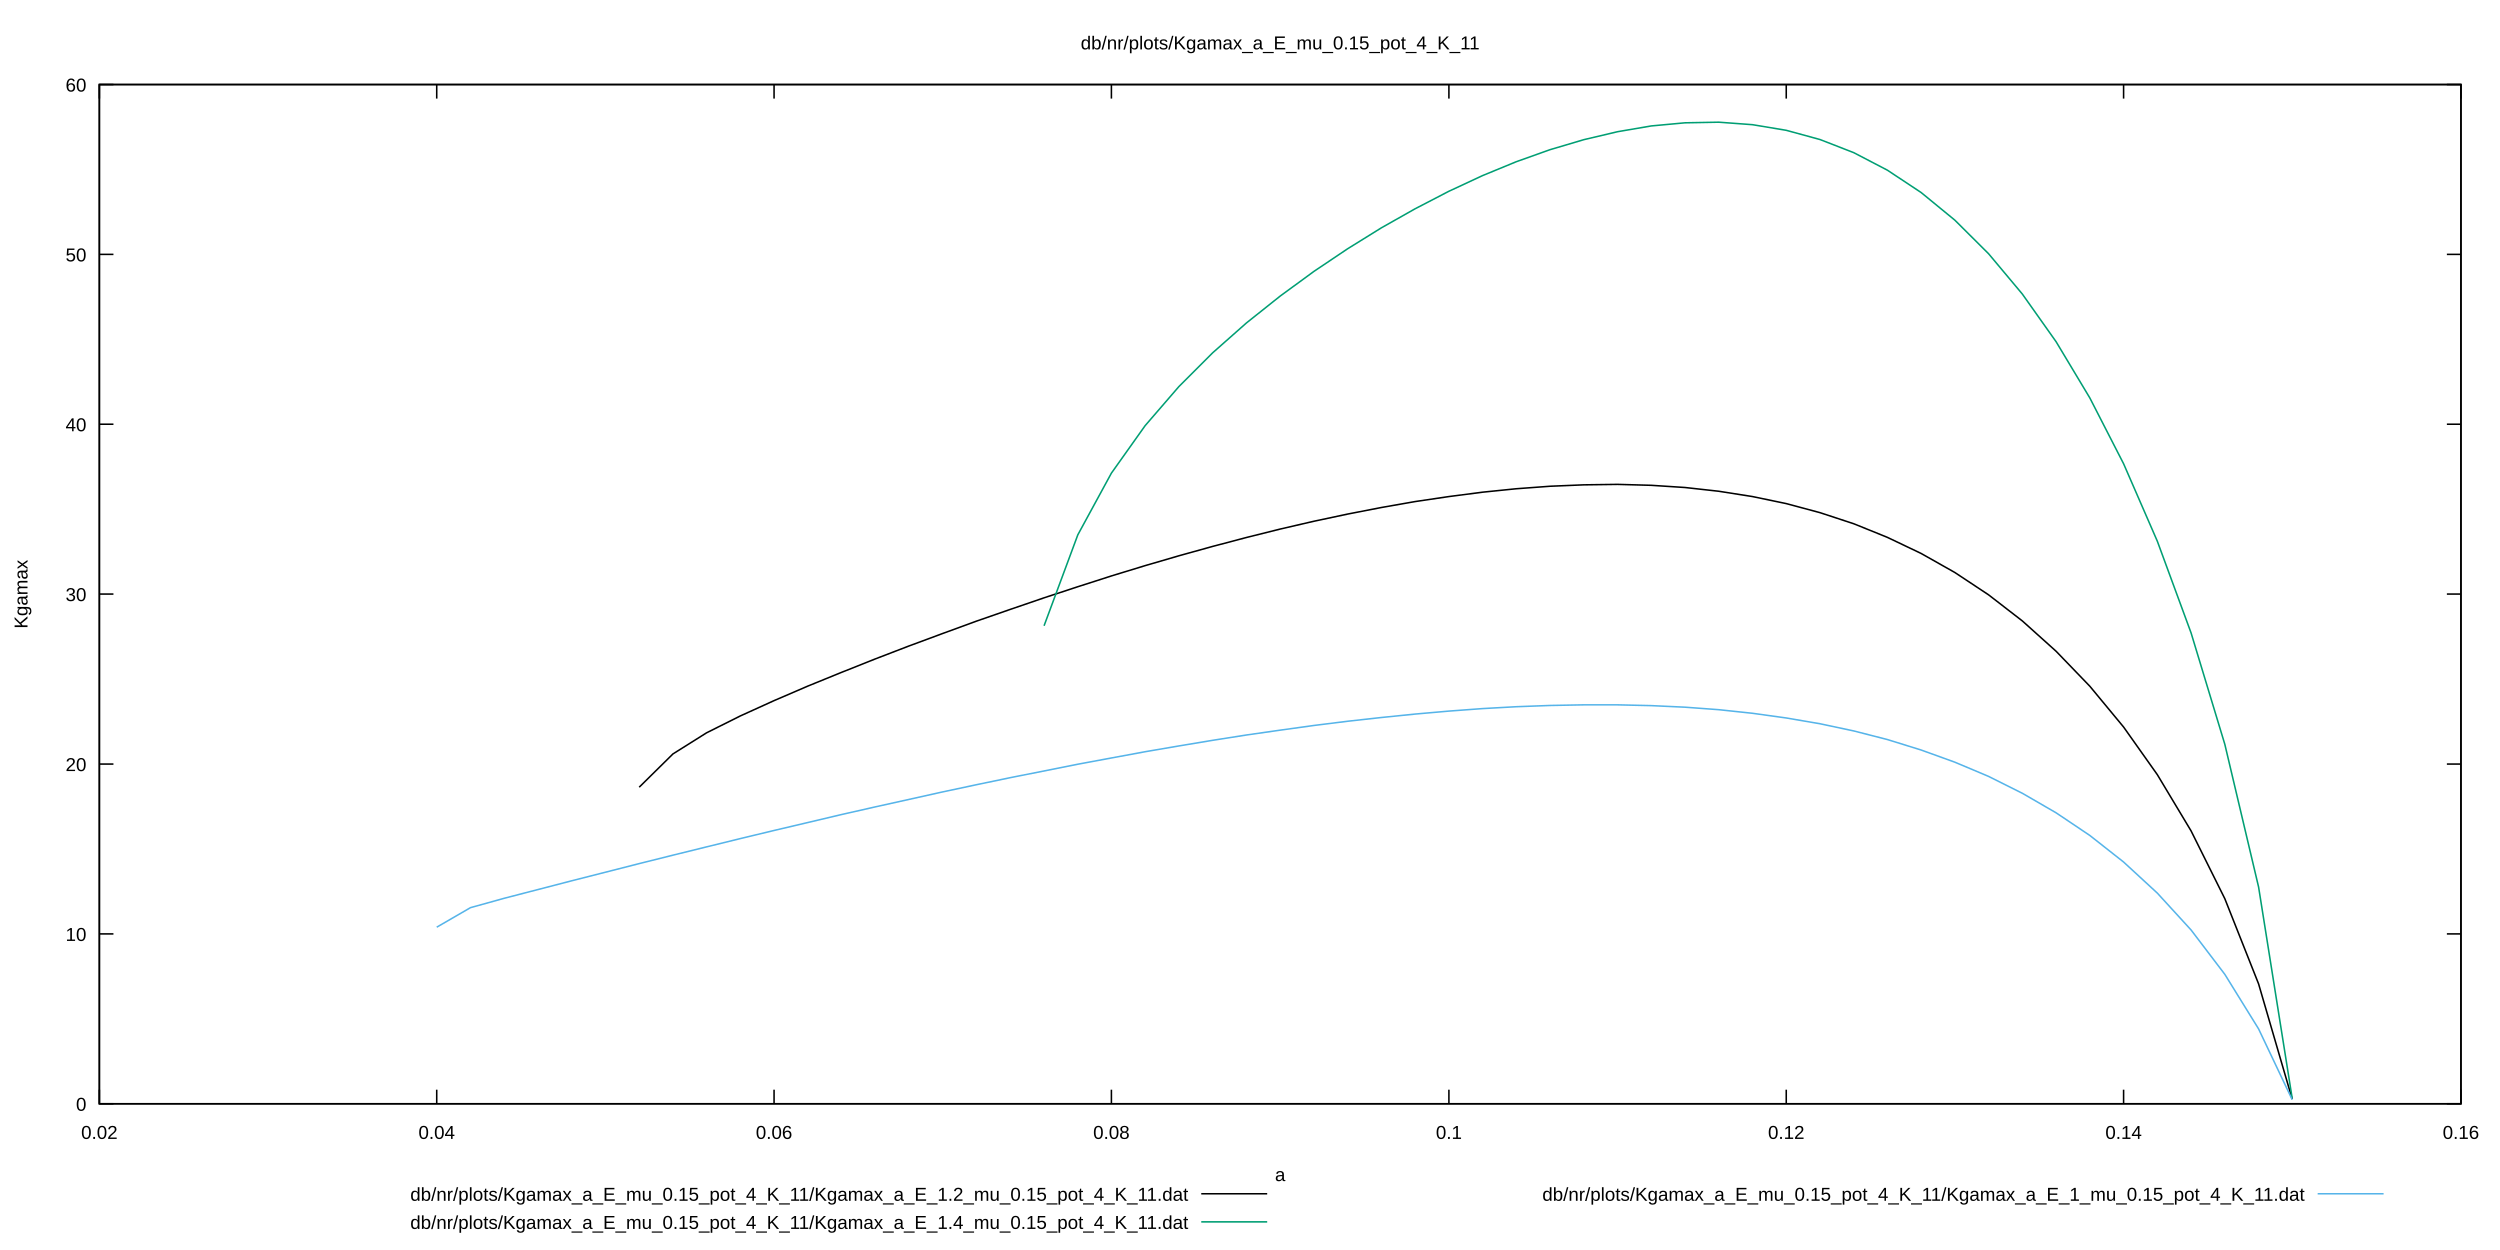
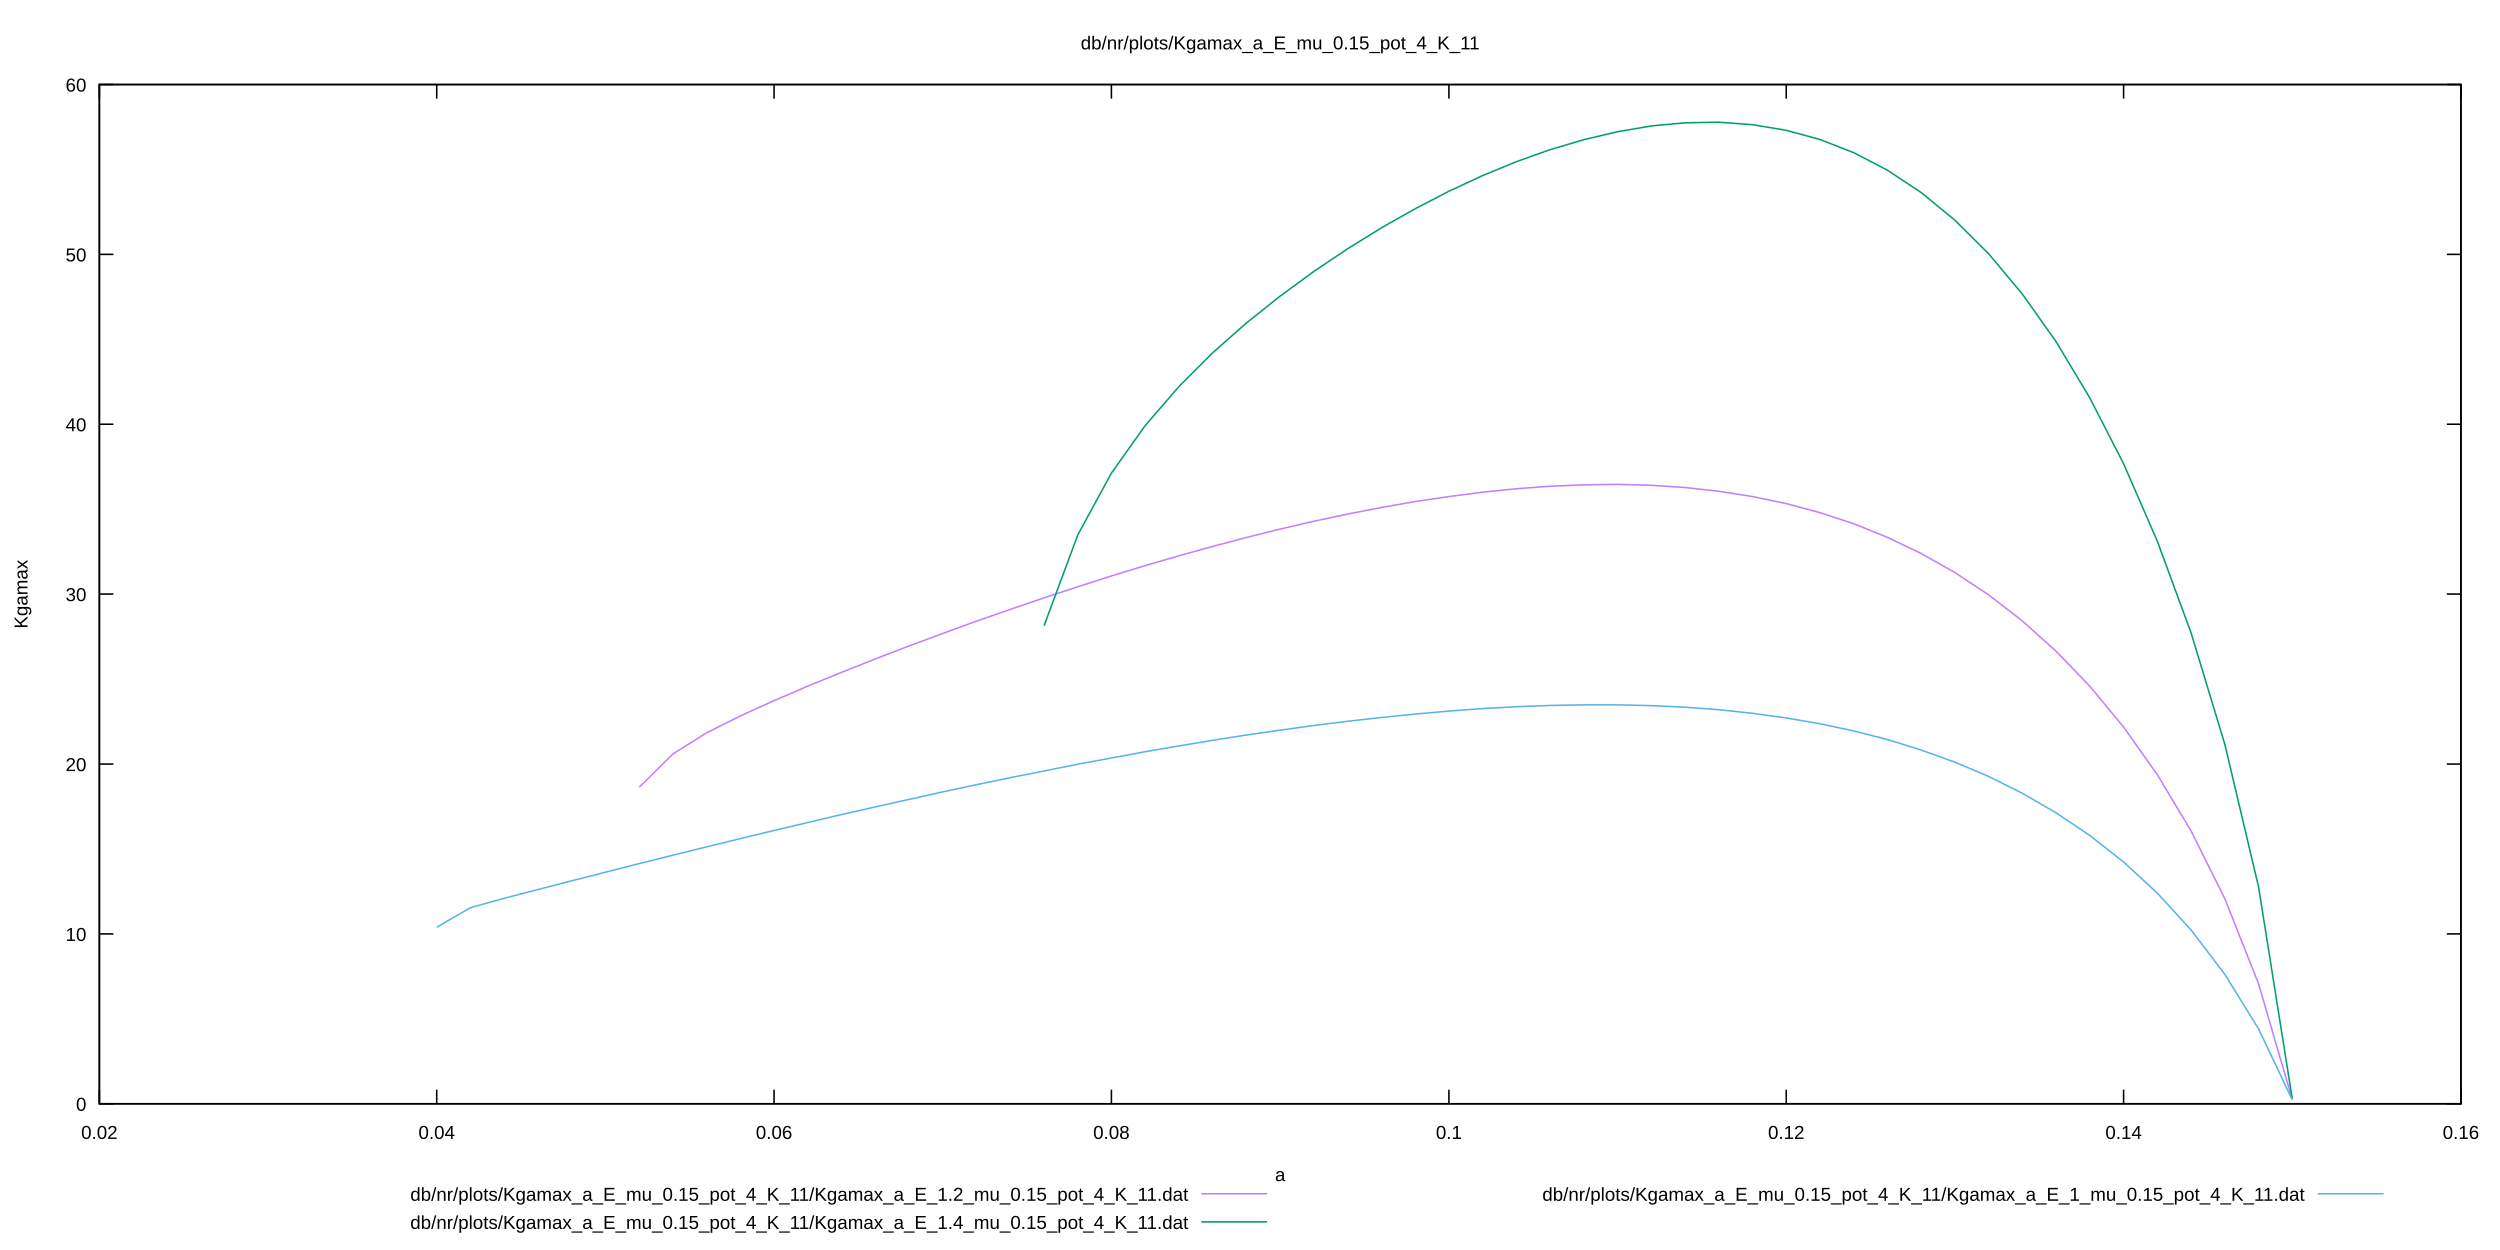
<svg xmlns="http://www.w3.org/2000/svg" xmlns:xlink="http://www.w3.org/1999/xlink" width="1600" height="800" viewBox="0 0 1600 800">
  <g id="gnuplot_canvas">
    <rect x="0" y="0" width="1600" height="800" fill="none" />
    <defs>
      <circle id="gpDot" r="0.5" stroke-width="0.5" />
      <path id="gpPt0" stroke-width="0.222" stroke="currentColor" d="M-1,0 h2 M0,-1 v2" />
      <path id="gpPt1" stroke-width="0.222" stroke="currentColor" d="M-1,-1 L1,1 M1,-1 L-1,1" />
      <path id="gpPt2" stroke-width="0.222" stroke="currentColor" d="M-1,0 L1,0 M0,-1 L0,1 M-1,-1 L1,1 M-1,1 L1,-1" />
      <rect id="gpPt3" stroke-width="0.222" stroke="currentColor" x="-1" y="-1" width="2" height="2" />
      <rect id="gpPt4" stroke-width="0.222" stroke="currentColor" fill="currentColor" x="-1" y="-1" width="2" height="2" />
      <circle id="gpPt5" stroke-width="0.222" stroke="currentColor" cx="0" cy="0" r="1" />
      <use xlink:href="#gpPt5" id="gpPt6" fill="currentColor" stroke="none" />
      <path id="gpPt7" stroke-width="0.222" stroke="currentColor" d="M0,-1.33 L-1.33,0.67 L1.33,0.67 z" />
      <use xlink:href="#gpPt7" id="gpPt8" fill="currentColor" stroke="none" />
      <use xlink:href="#gpPt7" id="gpPt9" stroke="currentColor" transform="rotate(180)" />
      <use xlink:href="#gpPt9" id="gpPt10" fill="currentColor" stroke="none" />
      <use xlink:href="#gpPt3" id="gpPt11" stroke="currentColor" transform="rotate(45)" />
      <use xlink:href="#gpPt11" id="gpPt12" fill="currentColor" stroke="none" />
      <path id="gpPt13" stroke-width="0.222" stroke="currentColor" d="M0,1.330 L1.265,0.411 L0.782,-1.067 L-0.782,-1.076 L-1.265,0.411 z" />
      <use xlink:href="#gpPt13" id="gpPt14" fill="currentColor" stroke="none" />
      <filter id="textbox" filterUnits="objectBoundingBox" x="0" y="0" height="1" width="1">
        <feFlood flood-color="white" flood-opacity="1" result="bgnd" />
        <feComposite in="SourceGraphic" in2="bgnd" operator="atop" />
      </filter>
      <filter id="greybox" filterUnits="objectBoundingBox" x="0" y="0" height="1" width="1">
        <feFlood flood-color="lightgrey" flood-opacity="1" result="grey" />
        <feComposite in="SourceGraphic" in2="grey" operator="atop" />
      </filter>
    </defs>
    <g fill="none" color="white" stroke="currentColor" stroke-width="1.00" stroke-linecap="butt" stroke-linejoin="miter">
</g>
    <g fill="none" color="black" stroke="currentColor" stroke-width="1.00" stroke-linecap="butt" stroke-linejoin="miter">
      <path stroke="black" d="M63.6,706.4 L72.6,706.4 M1575.0,706.4 L1566.0,706.4  " />
      <g transform="translate(55.3,710.9)" stroke="none" fill="black" font-family="Arial" font-size="12.00" text-anchor="end">
        <text>
          <tspan font-family="Arial"> 0</tspan>
        </text>
      </g>
    </g>
    <g fill="none" color="black" stroke="currentColor" stroke-width="1.00" stroke-linecap="butt" stroke-linejoin="miter">
      <path stroke="black" d="M63.6,597.7 L72.6,597.7 M1575.0,597.7 L1566.0,597.7  " />
      <g transform="translate(55.3,602.2)" stroke="none" fill="black" font-family="Arial" font-size="12.00" text-anchor="end">
        <text>
          <tspan font-family="Arial"> 10</tspan>
        </text>
      </g>
    </g>
    <g fill="none" color="black" stroke="currentColor" stroke-width="1.00" stroke-linecap="butt" stroke-linejoin="miter">
      <path stroke="black" d="M63.6,489.0 L72.6,489.0 M1575.0,489.0 L1566.0,489.0  " />
      <g transform="translate(55.3,493.5)" stroke="none" fill="black" font-family="Arial" font-size="12.00" text-anchor="end">
        <text>
          <tspan font-family="Arial"> 20</tspan>
        </text>
      </g>
    </g>
    <g fill="none" color="black" stroke="currentColor" stroke-width="1.00" stroke-linecap="butt" stroke-linejoin="miter">
      <path stroke="black" d="M63.6,380.2 L72.6,380.2 M1575.0,380.2 L1566.0,380.2  " />
      <g transform="translate(55.3,384.7)" stroke="none" fill="black" font-family="Arial" font-size="12.00" text-anchor="end">
        <text>
          <tspan font-family="Arial"> 30</tspan>
        </text>
      </g>
    </g>
    <g fill="none" color="black" stroke="currentColor" stroke-width="1.00" stroke-linecap="butt" stroke-linejoin="miter">
      <path stroke="black" d="M63.6,271.5 L72.6,271.5 M1575.0,271.5 L1566.0,271.5  " />
      <g transform="translate(55.3,276.0)" stroke="none" fill="black" font-family="Arial" font-size="12.00" text-anchor="end">
        <text>
          <tspan font-family="Arial"> 40</tspan>
        </text>
      </g>
    </g>
    <g fill="none" color="black" stroke="currentColor" stroke-width="1.00" stroke-linecap="butt" stroke-linejoin="miter">
      <path stroke="black" d="M63.6,162.8 L72.6,162.8 M1575.0,162.8 L1566.0,162.8  " />
      <g transform="translate(55.3,167.3)" stroke="none" fill="black" font-family="Arial" font-size="12.00" text-anchor="end">
        <text>
          <tspan font-family="Arial"> 50</tspan>
        </text>
      </g>
    </g>
    <g fill="none" color="black" stroke="currentColor" stroke-width="1.00" stroke-linecap="butt" stroke-linejoin="miter">
      <path stroke="black" d="M63.6,54.1 L72.6,54.1 M1575.0,54.1 L1566.0,54.1  " />
      <g transform="translate(55.3,58.6)" stroke="none" fill="black" font-family="Arial" font-size="12.00" text-anchor="end">
        <text>
          <tspan font-family="Arial"> 60</tspan>
        </text>
      </g>
    </g>
    <g fill="none" color="black" stroke="currentColor" stroke-width="1.00" stroke-linecap="butt" stroke-linejoin="miter">
      <path stroke="black" d="M63.6,706.4 L63.6,697.4 M63.6,54.1 L63.6,63.1  " />
      <g transform="translate(63.6,728.9)" stroke="none" fill="black" font-family="Arial" font-size="12.00" text-anchor="middle">
        <text>
          <tspan font-family="Arial"> 0.02</tspan>
        </text>
      </g>
    </g>
    <g fill="none" color="black" stroke="currentColor" stroke-width="1.00" stroke-linecap="butt" stroke-linejoin="miter">
      <path stroke="black" d="M279.5,706.4 L279.5,697.4 M279.5,54.1 L279.5,63.1  " />
      <g transform="translate(279.5,728.9)" stroke="none" fill="black" font-family="Arial" font-size="12.00" text-anchor="middle">
        <text>
          <tspan font-family="Arial"> 0.04</tspan>
        </text>
      </g>
    </g>
    <g fill="none" color="black" stroke="currentColor" stroke-width="1.00" stroke-linecap="butt" stroke-linejoin="miter">
      <path stroke="black" d="M495.4,706.4 L495.4,697.4 M495.4,54.1 L495.4,63.1  " />
      <g transform="translate(495.4,728.9)" stroke="none" fill="black" font-family="Arial" font-size="12.00" text-anchor="middle">
        <text>
          <tspan font-family="Arial"> 0.06</tspan>
        </text>
      </g>
    </g>
    <g fill="none" color="black" stroke="currentColor" stroke-width="1.00" stroke-linecap="butt" stroke-linejoin="miter">
      <path stroke="black" d="M711.3,706.4 L711.3,697.4 M711.3,54.1 L711.3,63.1  " />
      <g transform="translate(711.3,728.9)" stroke="none" fill="black" font-family="Arial" font-size="12.00" text-anchor="middle">
        <text>
          <tspan font-family="Arial"> 0.08</tspan>
        </text>
      </g>
    </g>
    <g fill="none" color="black" stroke="currentColor" stroke-width="1.00" stroke-linecap="butt" stroke-linejoin="miter">
      <path stroke="black" d="M927.3,706.4 L927.3,697.4 M927.3,54.1 L927.3,63.1  " />
      <g transform="translate(927.3,728.9)" stroke="none" fill="black" font-family="Arial" font-size="12.00" text-anchor="middle">
        <text>
          <tspan font-family="Arial"> 0.1</tspan>
        </text>
      </g>
    </g>
    <g fill="none" color="black" stroke="currentColor" stroke-width="1.00" stroke-linecap="butt" stroke-linejoin="miter">
      <path stroke="black" d="M1143.2,706.4 L1143.2,697.4 M1143.2,54.1 L1143.2,63.1  " />
      <g transform="translate(1143.2,728.9)" stroke="none" fill="black" font-family="Arial" font-size="12.00" text-anchor="middle">
        <text>
          <tspan font-family="Arial"> 0.12</tspan>
        </text>
      </g>
    </g>
    <g fill="none" color="black" stroke="currentColor" stroke-width="1.00" stroke-linecap="butt" stroke-linejoin="miter">
      <path stroke="black" d="M1359.1,706.4 L1359.1,697.4 M1359.1,54.1 L1359.1,63.1  " />
      <g transform="translate(1359.1,728.9)" stroke="none" fill="black" font-family="Arial" font-size="12.00" text-anchor="middle">
        <text>
          <tspan font-family="Arial"> 0.14</tspan>
        </text>
      </g>
    </g>
    <g fill="none" color="black" stroke="currentColor" stroke-width="1.00" stroke-linecap="butt" stroke-linejoin="miter">
      <path stroke="black" d="M1575.0,706.4 L1575.0,697.4 M1575.0,54.1 L1575.0,63.1  " />
      <g transform="translate(1575.0,728.9)" stroke="none" fill="black" font-family="Arial" font-size="12.00" text-anchor="middle">
        <text>
          <tspan font-family="Arial"> 0.16</tspan>
        </text>
      </g>
    </g>
    <g fill="none" color="black" stroke="currentColor" stroke-width="1.00" stroke-linecap="butt" stroke-linejoin="miter">
</g>
    <g fill="none" color="black" stroke="currentColor" stroke-width="1.00" stroke-linecap="butt" stroke-linejoin="miter">
      <path stroke="black" d="M63.6,54.1 L63.6,706.4 L1575.0,706.4 L1575.0,54.1 L63.6,54.1 Z  " />
    </g>
    <g fill="none" color="black" stroke="currentColor" stroke-width="1.00" stroke-linecap="butt" stroke-linejoin="miter">
      <g transform="translate(17.6,380.3) rotate(270)" stroke="none" fill="black" font-family="Arial" font-size="12.00" text-anchor="middle">
        <text>
          <tspan font-family="Arial">Kgamax</tspan>
        </text>
      </g>
    </g>
    <g fill="none" color="black" stroke="currentColor" stroke-width="1.00" stroke-linecap="butt" stroke-linejoin="miter">
      <g transform="translate(819.3,755.9)" stroke="none" fill="black" font-family="Arial" font-size="12.00" text-anchor="middle">
        <text>
          <tspan font-family="Arial">a</tspan>
        </text>
      </g>
    </g>
    <g fill="none" color="black" stroke="currentColor" stroke-width="1.00" stroke-linecap="butt" stroke-linejoin="miter">
      <g transform="translate(819.3,31.6)" stroke="none" fill="black" font-family="Arial" font-size="12.00" text-anchor="middle">
        <text>db/nr/plots/Kgamax_a_E_mu_0.15_pot_4_K_11</text>
      </g>
    </g>
    <g id="gnuplot_plot_1">
      <g fill="none" color="black" stroke="currentColor" stroke-width="1.00" stroke-linecap="butt" stroke-linejoin="miter">
        <g transform="translate(760.5,768.5)" stroke="none" fill="black" font-family="Arial" font-size="12.00" text-anchor="end">
          <text>db/nr/plots/Kgamax_a_E_mu_0.15_pot_4_K_11/Kgamax_a_E_1.2_mu_0.15_pot_4_K_11.dat</text>
        </g>
      </g>
      <g fill="none" color="black" stroke="currentColor" stroke-width="1.00" stroke-linecap="butt" stroke-linejoin="miter">
-         <path stroke="rgb(  0,   0,   0)" d="M768.8,764.0 L811.0,764.0 M409.1,503.8 L430.7,482.5 L452.2,469.0 L473.8,458.2 L495.4,448.4 L517.0,439.1   L538.6,430.3 L560.2,421.7 L581.8,413.4 L603.4,405.4 L625.0,397.5 L646.6,390.0 L668.2,382.6 L689.8,375.5   L711.3,368.6 L732.9,362.0 L754.5,355.7 L776.1,349.7 L797.7,344.0 L819.3,338.6 L840.9,333.6 L862.5,329.0   L884.1,324.8 L905.7,321.0 L927.3,317.8 L948.8,315.0 L970.4,312.8 L992.0,311.2 L1013.6,310.3 L1035.2,310.0   L1056.8,310.6 L1078.4,312.0 L1100.0,314.4 L1121.6,317.8 L1143.2,322.3 L1164.8,328.1 L1186.4,335.2 L1207.9,343.9   L1229.5,354.2 L1251.1,366.4 L1272.7,380.7 L1294.3,397.4 L1315.9,416.8 L1337.5,439.2 L1359.1,465.3 L1380.7,495.8   L1402.3,531.8 L1423.9,575.2 L1445.5,629.7 L1467.0,703.4  " />
+         <path stroke="rgb(192, 128, 255)" d="M768.8,764.0 L811.0,764.0 M409.1,503.8 L430.7,482.5 L452.2,469.0 L473.8,458.2 L495.4,448.4 L517.0,439.1   L538.6,430.3 L560.2,421.7 L581.8,413.4 L603.4,405.4 L625.0,397.5 L646.6,390.0 L668.2,382.6 L689.8,375.5   L711.3,368.6 L732.9,362.0 L754.5,355.7 L776.1,349.7 L797.7,344.0 L819.3,338.6 L840.9,333.6 L862.5,329.0   L884.1,324.8 L905.7,321.0 L927.3,317.8 L948.8,315.0 L970.4,312.8 L992.0,311.2 L1013.6,310.3 L1035.2,310.0   L1056.8,310.6 L1078.4,312.0 L1100.0,314.4 L1121.6,317.8 L1143.2,322.3 L1164.8,328.1 L1186.4,335.2 L1207.9,343.9   L1229.5,354.2 L1251.1,366.4 L1272.7,380.7 L1294.3,397.4 L1315.9,416.8 L1337.5,439.2 L1359.1,465.3 L1380.7,495.8   L1402.3,531.8 L1423.9,575.2 L1445.5,629.7 L1467.0,703.4  " />
      </g>
    </g>
    <g id="gnuplot_plot_2">
      <g fill="none" color="black" stroke="currentColor" stroke-width="1.00" stroke-linecap="butt" stroke-linejoin="miter">
        <g transform="translate(760.5,786.5)" stroke="none" fill="black" font-family="Arial" font-size="12.00" text-anchor="end">
          <text>db/nr/plots/Kgamax_a_E_mu_0.15_pot_4_K_11/Kgamax_a_E_1.4_mu_0.15_pot_4_K_11.dat</text>
        </g>
      </g>
      <g fill="none" color="black" stroke="currentColor" stroke-width="1.00" stroke-linecap="butt" stroke-linejoin="miter">
        <path stroke="rgb(  0, 158, 115)" d="M768.8,782.0 L811.0,782.0 M668.2,400.5 L689.8,342.3 L711.3,302.8 L732.9,272.4 L754.5,247.4 L776.1,225.8   L797.7,206.7 L819.3,189.5 L840.9,173.7 L862.5,159.2 L884.1,145.8 L905.7,133.6 L927.3,122.4 L948.8,112.4   L970.4,103.5 L992.0,95.8 L1013.6,89.4 L1035.2,84.3 L1056.8,80.6 L1078.4,78.6 L1100.0,78.2 L1121.6,79.8   L1143.2,83.4 L1164.8,89.3 L1186.4,97.7 L1207.9,108.9 L1229.5,123.2 L1251.1,140.9 L1272.7,162.4 L1294.3,188.2   L1315.9,218.7 L1337.5,254.7 L1359.1,296.8 L1380.7,346.4 L1402.3,405.1 L1423.9,476.4 L1445.5,567.7 L1467.0,702.9    " />
      </g>
    </g>
    <g id="gnuplot_plot_3">
      <g fill="none" color="black" stroke="currentColor" stroke-width="1.00" stroke-linecap="butt" stroke-linejoin="miter">
        <g transform="translate(1475.0,768.5)" stroke="none" fill="black" font-family="Arial" font-size="12.00" text-anchor="end">
          <text>db/nr/plots/Kgamax_a_E_mu_0.15_pot_4_K_11/Kgamax_a_E_1_mu_0.15_pot_4_K_11.dat</text>
        </g>
      </g>
      <g fill="none" color="black" stroke="currentColor" stroke-width="1.00" stroke-linecap="butt" stroke-linejoin="miter">
        <path stroke="rgb( 86, 180, 233)" d="M1483.3,764.0 L1525.5,764.0 M279.5,593.4 L301.1,580.9 L322.7,574.9 L344.3,569.3 L365.9,563.7 L387.5,558.2   L409.1,552.7 L430.7,547.3 L452.2,542.0 L473.8,536.7 L495.4,531.5 L517.0,526.4 L538.6,521.3 L560.2,516.4   L581.8,511.6 L603.4,506.8 L625.0,502.2 L646.6,497.7 L668.2,493.4 L689.8,489.1 L711.3,485.1 L732.9,481.1   L754.5,477.4 L776.1,473.8 L797.7,470.4 L819.3,467.3 L840.9,464.3 L862.5,461.6 L884.1,459.2 L905.7,457.0   L927.3,455.1 L948.8,453.5 L970.4,452.3 L992.0,451.5 L1013.6,451.1 L1035.2,451.1 L1056.8,451.6 L1078.4,452.6   L1100.0,454.2 L1121.6,456.5 L1143.2,459.5 L1164.8,463.2 L1186.4,467.8 L1207.9,473.3 L1229.5,480.0 L1251.1,487.8   L1272.7,496.9 L1294.3,507.7 L1315.9,520.2 L1337.5,534.7 L1359.1,551.7 L1380.7,571.6 L1402.3,595.2 L1423.9,623.6   L1445.5,658.5 L1467.0,703.8  " />
      </g>
    </g>
    <g fill="none" color="white" stroke="rgb( 86, 180, 233)" stroke-width="2.00" stroke-linecap="butt" stroke-linejoin="miter">
</g>
    <g fill="none" color="black" stroke="currentColor" stroke-width="2.00" stroke-linecap="butt" stroke-linejoin="miter">
</g>
    <g fill="none" color="black" stroke="black" stroke-width="1.00" stroke-linecap="butt" stroke-linejoin="miter">
</g>
    <g fill="none" color="black" stroke="currentColor" stroke-width="1.00" stroke-linecap="butt" stroke-linejoin="miter">
      <path stroke="black" d="M63.6,54.1 L63.6,706.4 L1575.0,706.4 L1575.0,54.1 L63.6,54.1 Z  " />
    </g>
    <g fill="none" color="black" stroke="currentColor" stroke-width="1.00" stroke-linecap="butt" stroke-linejoin="miter">
</g>
  </g>
</svg>
